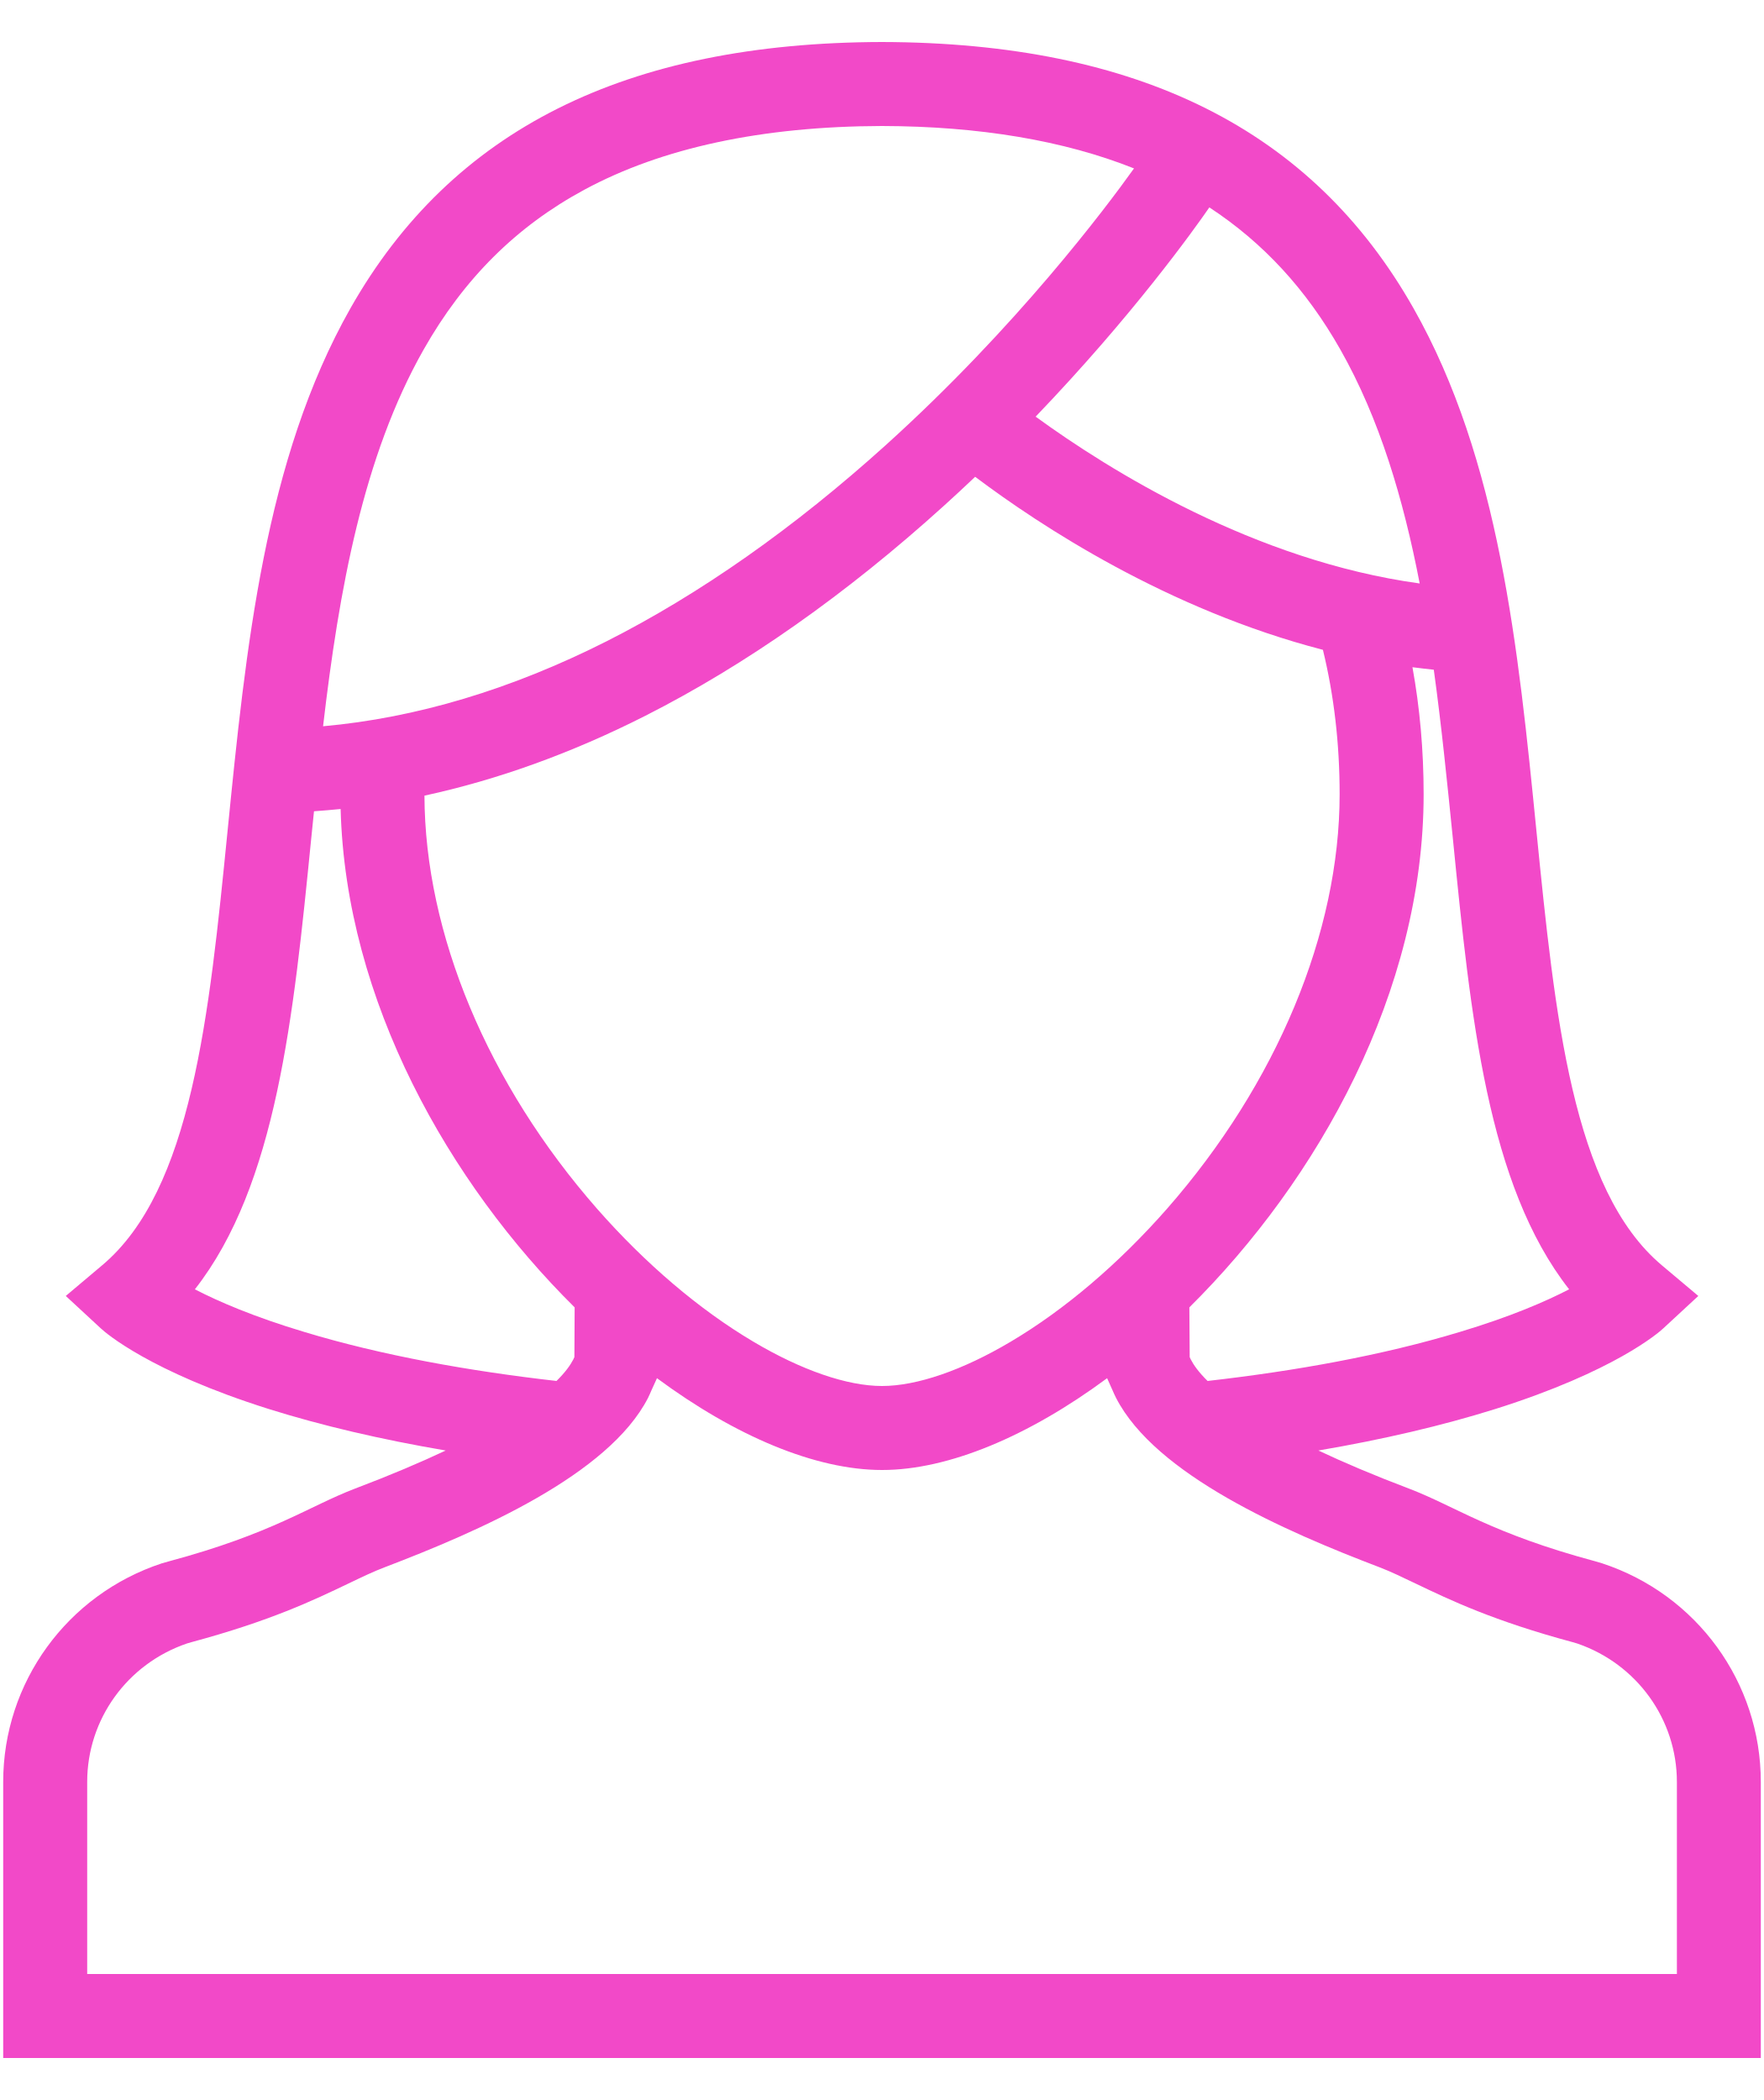
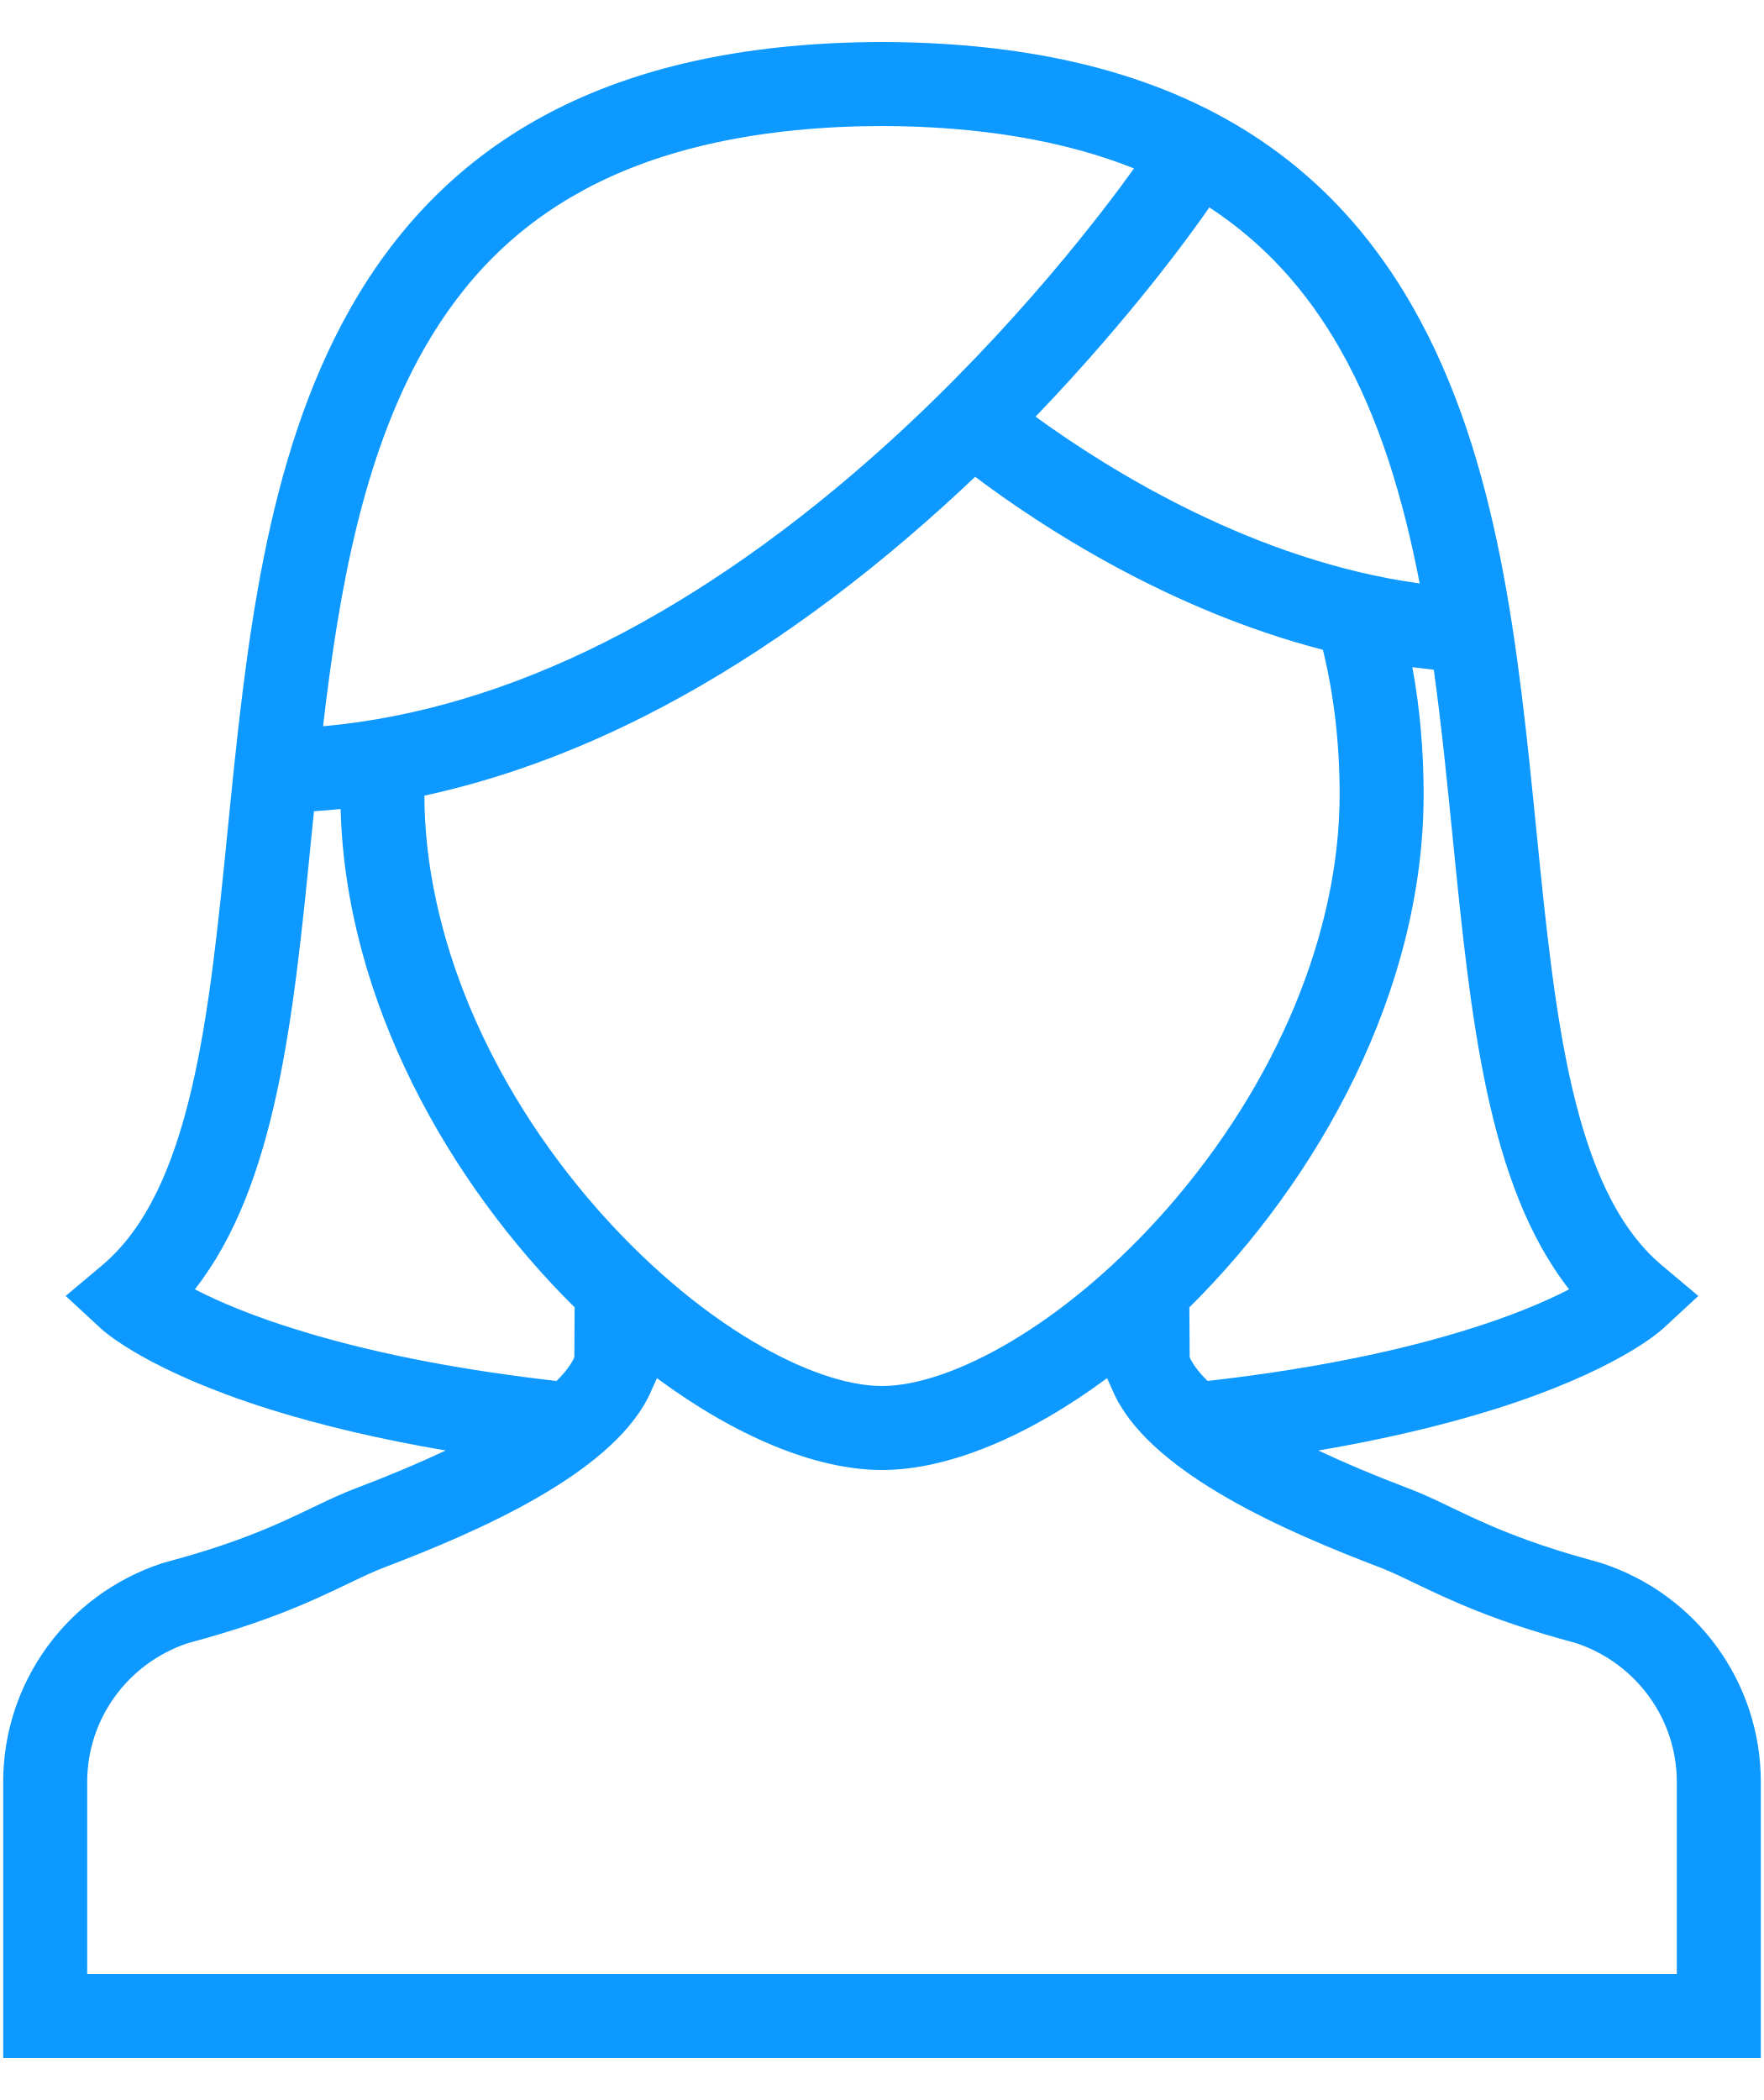
<svg xmlns="http://www.w3.org/2000/svg" width="21" height="25" viewBox="0 0 21 25" fill="none">
-   <path d="M19.073 18.611L18.988 18.586C17.747 18.252 17.327 17.933 16.775 17.722C16.35 17.561 15.994 17.409 15.695 17.268C16.468 17.136 17.173 16.971 17.804 16.773C19.22 16.326 19.747 15.865 19.802 15.813L20.218 15.428L19.784 15.063C18.718 14.167 18.511 12.091 18.291 9.894C18.075 7.721 17.85 5.474 16.827 3.669C15.623 1.544 13.554 0.508 10.499 0.5C7.447 0.508 5.378 1.544 4.173 3.668C3.15 5.473 2.926 7.721 2.709 9.894C2.49 12.091 2.283 14.167 1.216 15.063L0.783 15.428L1.199 15.813C1.254 15.865 1.781 16.326 3.197 16.773C3.828 16.971 4.532 17.136 5.306 17.268C5.007 17.409 4.65 17.561 4.225 17.722C3.673 17.933 3.253 18.253 2.012 18.587L1.927 18.611C0.798 18.983 0.038 20.031 0.038 21.213V24.5H20.962V21.213C20.962 20.031 20.203 18.983 19.073 18.611ZM17.297 9.993C17.507 12.101 17.707 14.107 18.68 15.349C18.402 15.493 17.981 15.676 17.377 15.857C16.451 16.137 15.414 16.322 14.376 16.44C14.27 16.336 14.21 16.25 14.176 16.184C14.171 16.175 14.168 16.165 14.163 16.156L14.159 15.564C15.693 14.045 16.948 11.803 16.948 9.455C16.948 8.928 16.902 8.423 16.815 7.943C16.899 7.954 16.984 7.964 17.069 7.973C17.161 8.64 17.229 9.32 17.297 9.993ZM13.893 14.39C13.319 15.043 12.676 15.591 12.033 15.972C11.459 16.313 10.915 16.5 10.5 16.5C10.086 16.5 9.542 16.313 8.968 15.972C8.325 15.591 7.682 15.043 7.108 14.39C5.806 12.905 5.058 11.114 5.053 9.472C5.925 9.283 6.805 8.966 7.683 8.521C8.877 7.916 10.073 7.075 11.236 6.022C11.362 5.908 11.486 5.793 11.609 5.676C12.385 6.26 13.902 7.257 15.749 7.736C15.881 8.278 15.948 8.854 15.948 9.455C15.948 11.102 15.199 12.9 13.893 14.39ZM15.957 4.162C16.422 4.982 16.706 5.936 16.901 6.946C14.932 6.676 13.204 5.597 12.329 4.96C13.483 3.758 14.214 2.734 14.397 2.469C15.037 2.888 15.55 3.444 15.957 4.162ZM5.043 4.162C5.522 3.317 6.148 2.695 6.956 2.259C7.881 1.759 9.074 1.504 10.499 1.5C11.661 1.503 12.667 1.673 13.5 2.005C13.169 2.469 12.102 3.892 10.548 5.296C9.452 6.286 8.333 7.072 7.22 7.635C6.083 8.209 4.952 8.547 3.846 8.646C4.036 7.021 4.323 5.432 5.043 4.162ZM3.624 15.857C3.02 15.676 2.598 15.493 2.32 15.349C3.293 14.107 3.494 12.101 3.704 9.993C3.715 9.881 3.726 9.77 3.738 9.658C3.844 9.65 3.949 9.642 4.055 9.631C4.115 11.914 5.345 14.084 6.841 15.564L6.838 16.156C6.833 16.165 6.83 16.175 6.825 16.184C6.791 16.25 6.731 16.336 6.625 16.44C5.587 16.322 4.549 16.137 3.624 15.857ZM19.963 23.5H1.038V21.213C1.038 20.469 1.514 19.808 2.226 19.565L2.281 19.549C3.217 19.297 3.732 19.051 4.147 18.852C4.308 18.775 4.446 18.708 4.582 18.657C5.701 18.23 7.243 17.558 7.714 16.643C7.732 16.606 7.745 16.577 7.752 16.559L7.821 16.407C8.751 17.095 9.706 17.5 10.501 17.5C11.294 17.5 12.25 17.095 13.18 16.407L13.248 16.559C13.255 16.575 13.268 16.606 13.286 16.641C13.756 17.557 15.299 18.23 16.42 18.657C16.554 18.708 16.692 18.775 16.853 18.852C17.268 19.051 17.784 19.297 18.72 19.549L18.775 19.565C19.486 19.808 19.963 20.469 19.963 21.213L19.963 23.5Z" fill="#F249C8" />
+   <path d="M19.073 18.611L18.988 18.586C17.747 18.252 17.327 17.933 16.775 17.722C16.35 17.561 15.994 17.409 15.695 17.268C16.468 17.136 17.173 16.971 17.804 16.773C19.22 16.326 19.746 15.865 19.802 15.813L20.218 15.428L19.784 15.063C18.717 14.167 18.511 12.091 18.291 9.894C18.074 7.721 17.85 5.474 16.827 3.669C15.623 1.544 13.554 0.508 10.499 0.5C7.447 0.508 5.378 1.544 4.173 3.668C3.15 5.473 2.926 7.721 2.709 9.894C2.49 12.091 2.282 14.167 1.216 15.063L0.782 15.428L1.198 15.813C1.253 15.865 1.781 16.326 3.197 16.773C3.828 16.971 4.532 17.136 5.306 17.268C5.006 17.409 4.65 17.561 4.225 17.722C3.673 17.933 3.253 18.253 2.012 18.587L1.927 18.611C0.798 18.983 0.038 20.031 0.038 21.213V24.5H20.962V21.213C20.962 20.031 20.203 18.983 19.073 18.611ZM17.296 9.993C17.507 12.101 17.706 14.107 18.68 15.349C18.402 15.493 17.98 15.676 17.377 15.857C16.451 16.137 15.413 16.322 14.376 16.44C14.27 16.336 14.21 16.25 14.175 16.184C14.171 16.175 14.167 16.165 14.163 16.156L14.159 15.564C15.693 14.045 16.948 11.803 16.948 9.455C16.948 8.928 16.902 8.423 16.814 7.943C16.899 7.954 16.984 7.964 17.069 7.973C17.161 8.64 17.229 9.32 17.296 9.993ZM13.893 14.39C13.319 15.043 12.676 15.591 12.033 15.972C11.459 16.313 10.915 16.5 10.5 16.5C10.086 16.5 9.541 16.313 8.968 15.972C8.325 15.591 7.682 15.043 7.108 14.39C5.805 12.905 5.058 11.114 5.052 9.472C5.925 9.283 6.804 8.966 7.683 8.521C8.877 7.916 10.072 7.075 11.236 6.022C11.361 5.908 11.486 5.793 11.609 5.676C12.385 6.26 13.902 7.257 15.749 7.736C15.881 8.278 15.948 8.854 15.948 9.455C15.948 11.102 15.199 12.9 13.893 14.39ZM15.957 4.162C16.422 4.982 16.706 5.936 16.901 6.946C14.931 6.676 13.204 5.597 12.328 4.96C13.483 3.758 14.214 2.734 14.397 2.469C15.037 2.888 15.55 3.444 15.957 4.162ZM5.043 4.162C5.522 3.317 6.147 2.695 6.955 2.259C7.88 1.759 9.073 1.504 10.499 1.5C11.66 1.503 12.667 1.673 13.5 2.005C13.168 2.469 12.102 3.892 10.548 5.296C9.452 6.286 8.333 7.072 7.22 7.635C6.083 8.209 4.951 8.547 3.846 8.646C4.036 7.021 4.323 5.432 5.043 4.162ZM3.624 15.857C3.02 15.676 2.598 15.493 2.32 15.349C3.293 14.107 3.494 12.101 3.704 9.993C3.715 9.881 3.726 9.77 3.738 9.658C3.843 9.65 3.949 9.642 4.055 9.631C4.115 11.914 5.345 14.084 6.841 15.564L6.837 16.156C6.833 16.165 6.829 16.175 6.825 16.184C6.791 16.25 6.731 16.336 6.625 16.44C5.587 16.322 4.549 16.137 3.624 15.857ZM19.962 23.5H1.038V21.213C1.038 20.469 1.514 19.808 2.225 19.565L2.281 19.549C3.216 19.297 3.732 19.051 4.147 18.852C4.308 18.775 4.446 18.708 4.582 18.657C5.701 18.23 7.242 17.558 7.713 16.643C7.732 16.606 7.745 16.577 7.752 16.559L7.821 16.407C8.751 17.095 9.706 17.5 10.5 17.5C11.294 17.5 12.25 17.095 13.179 16.407L13.248 16.559C13.255 16.575 13.268 16.606 13.286 16.641C13.756 17.557 15.299 18.23 16.42 18.657C16.554 18.708 16.692 18.775 16.852 18.852C17.268 19.051 17.784 19.297 18.72 19.549L18.775 19.565C19.485 19.808 19.962 20.469 19.962 21.213L19.962 23.5Z" fill="#0D99FF" />
</svg>
